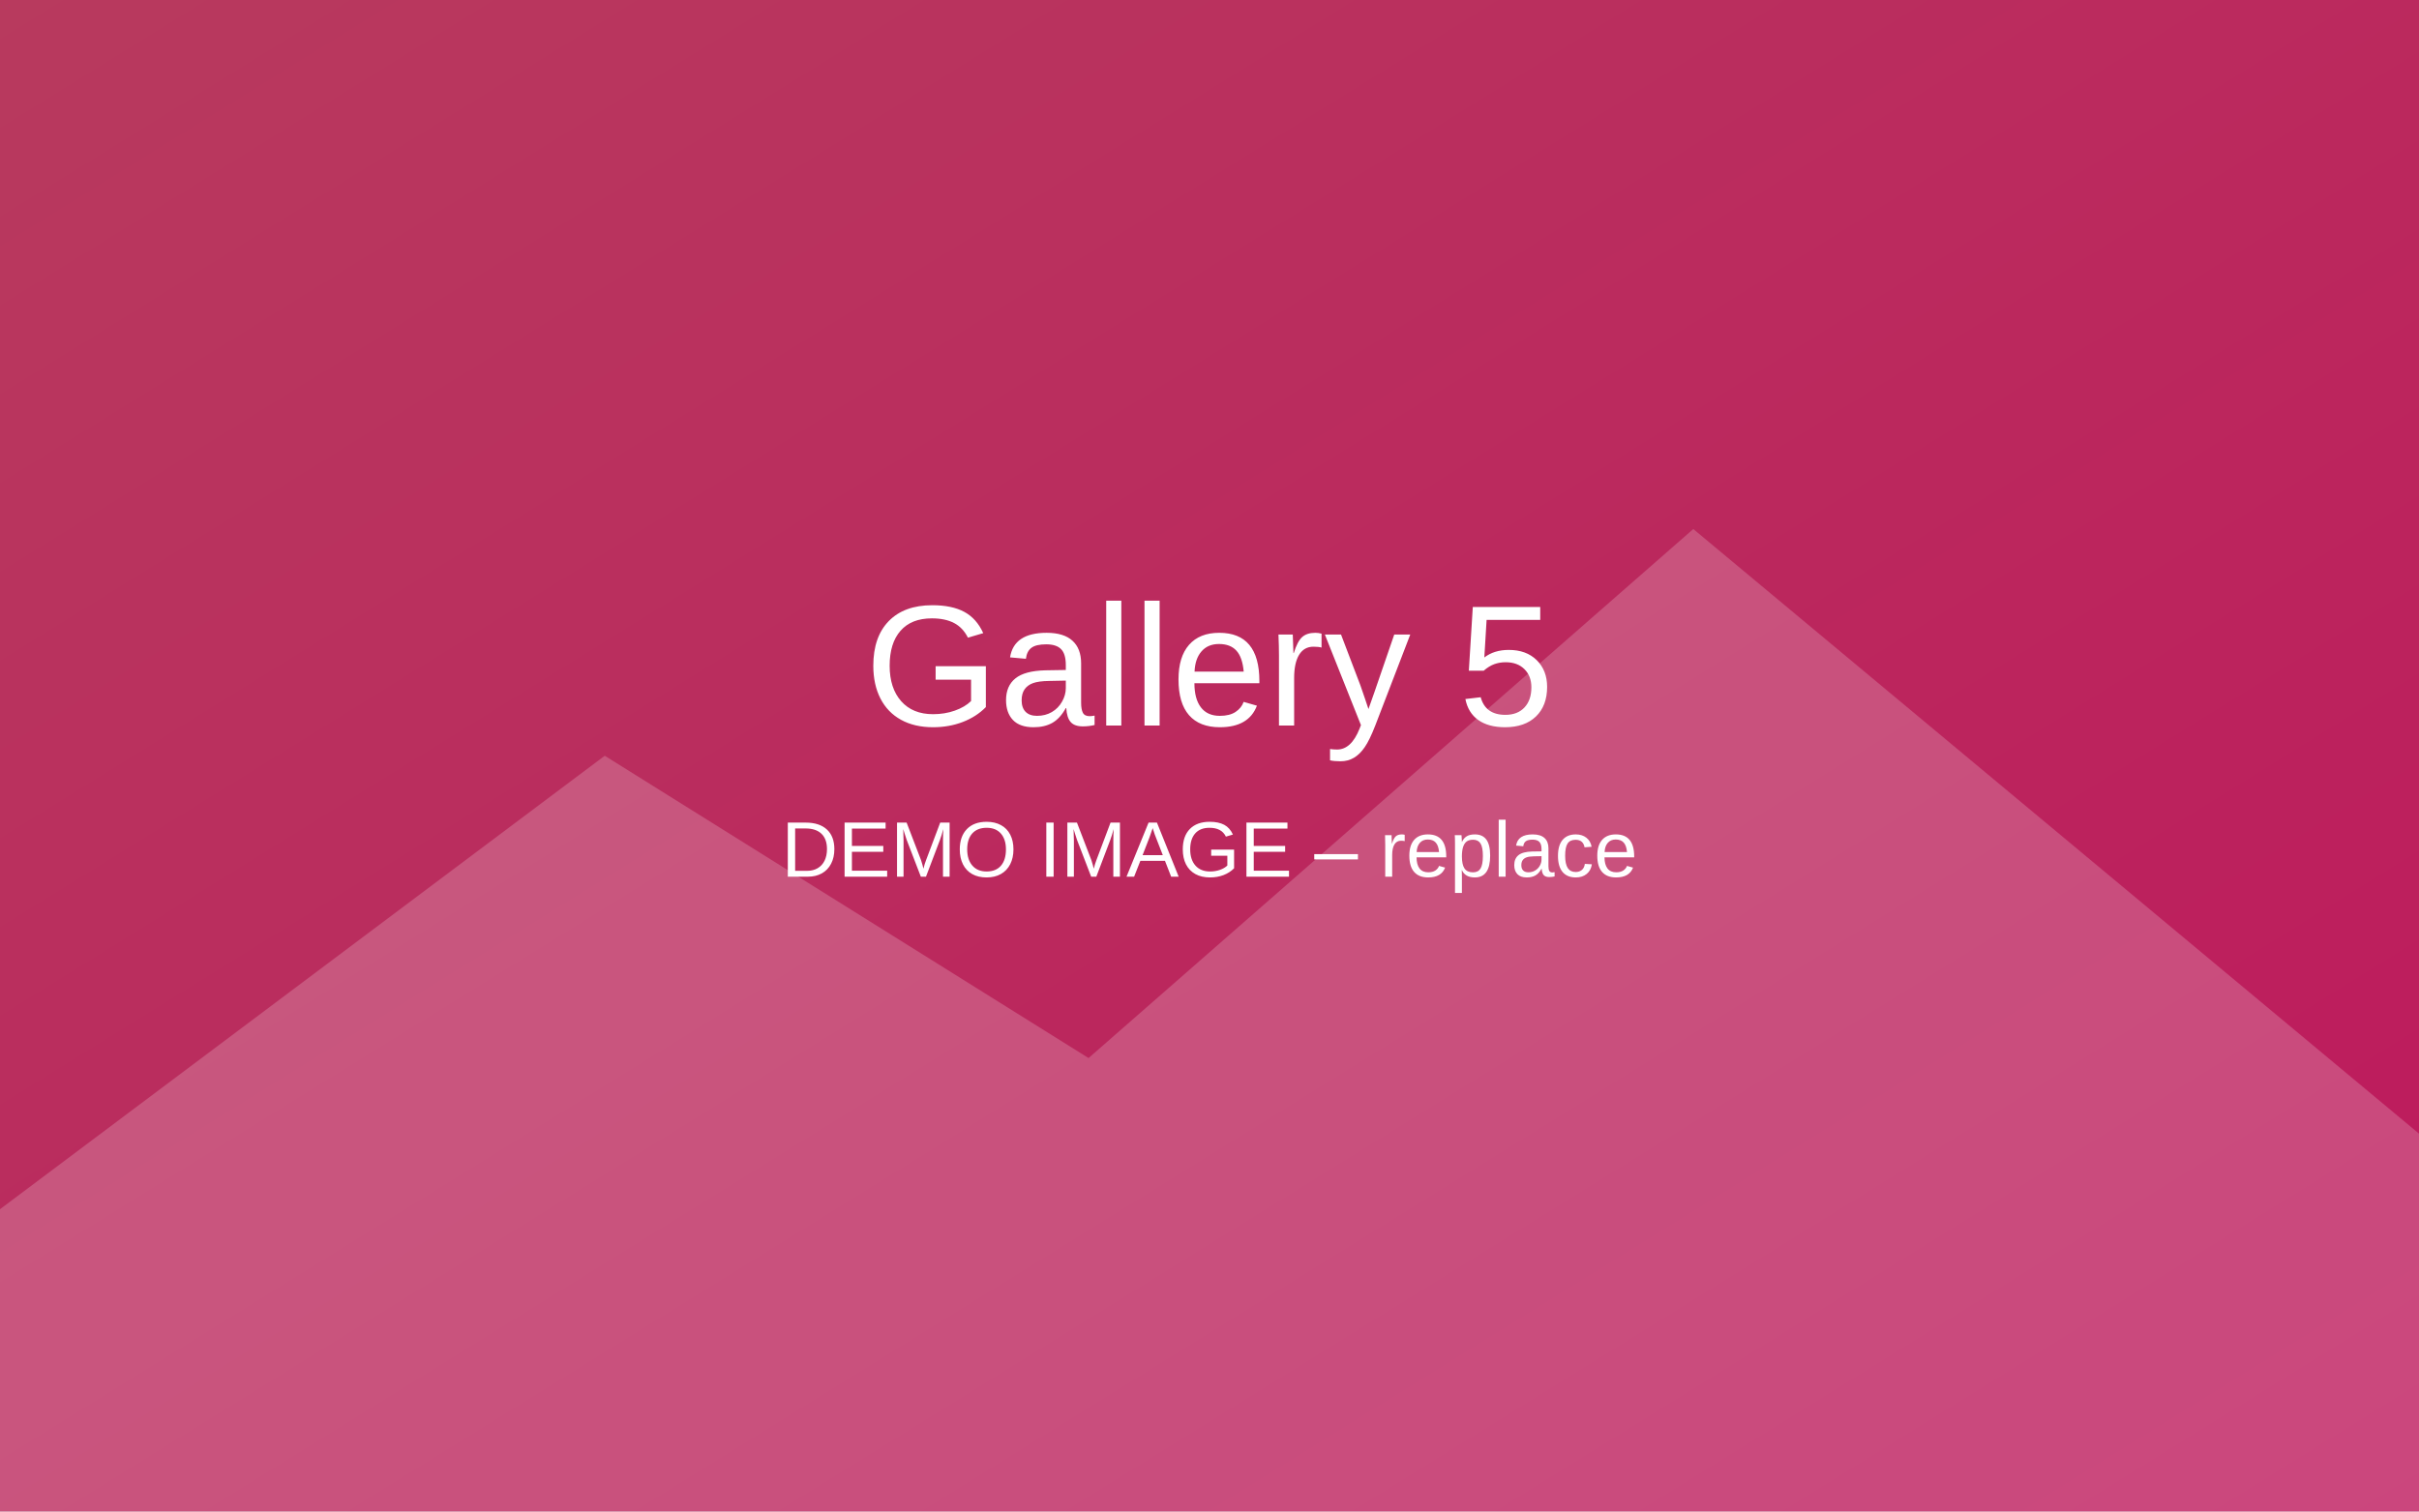
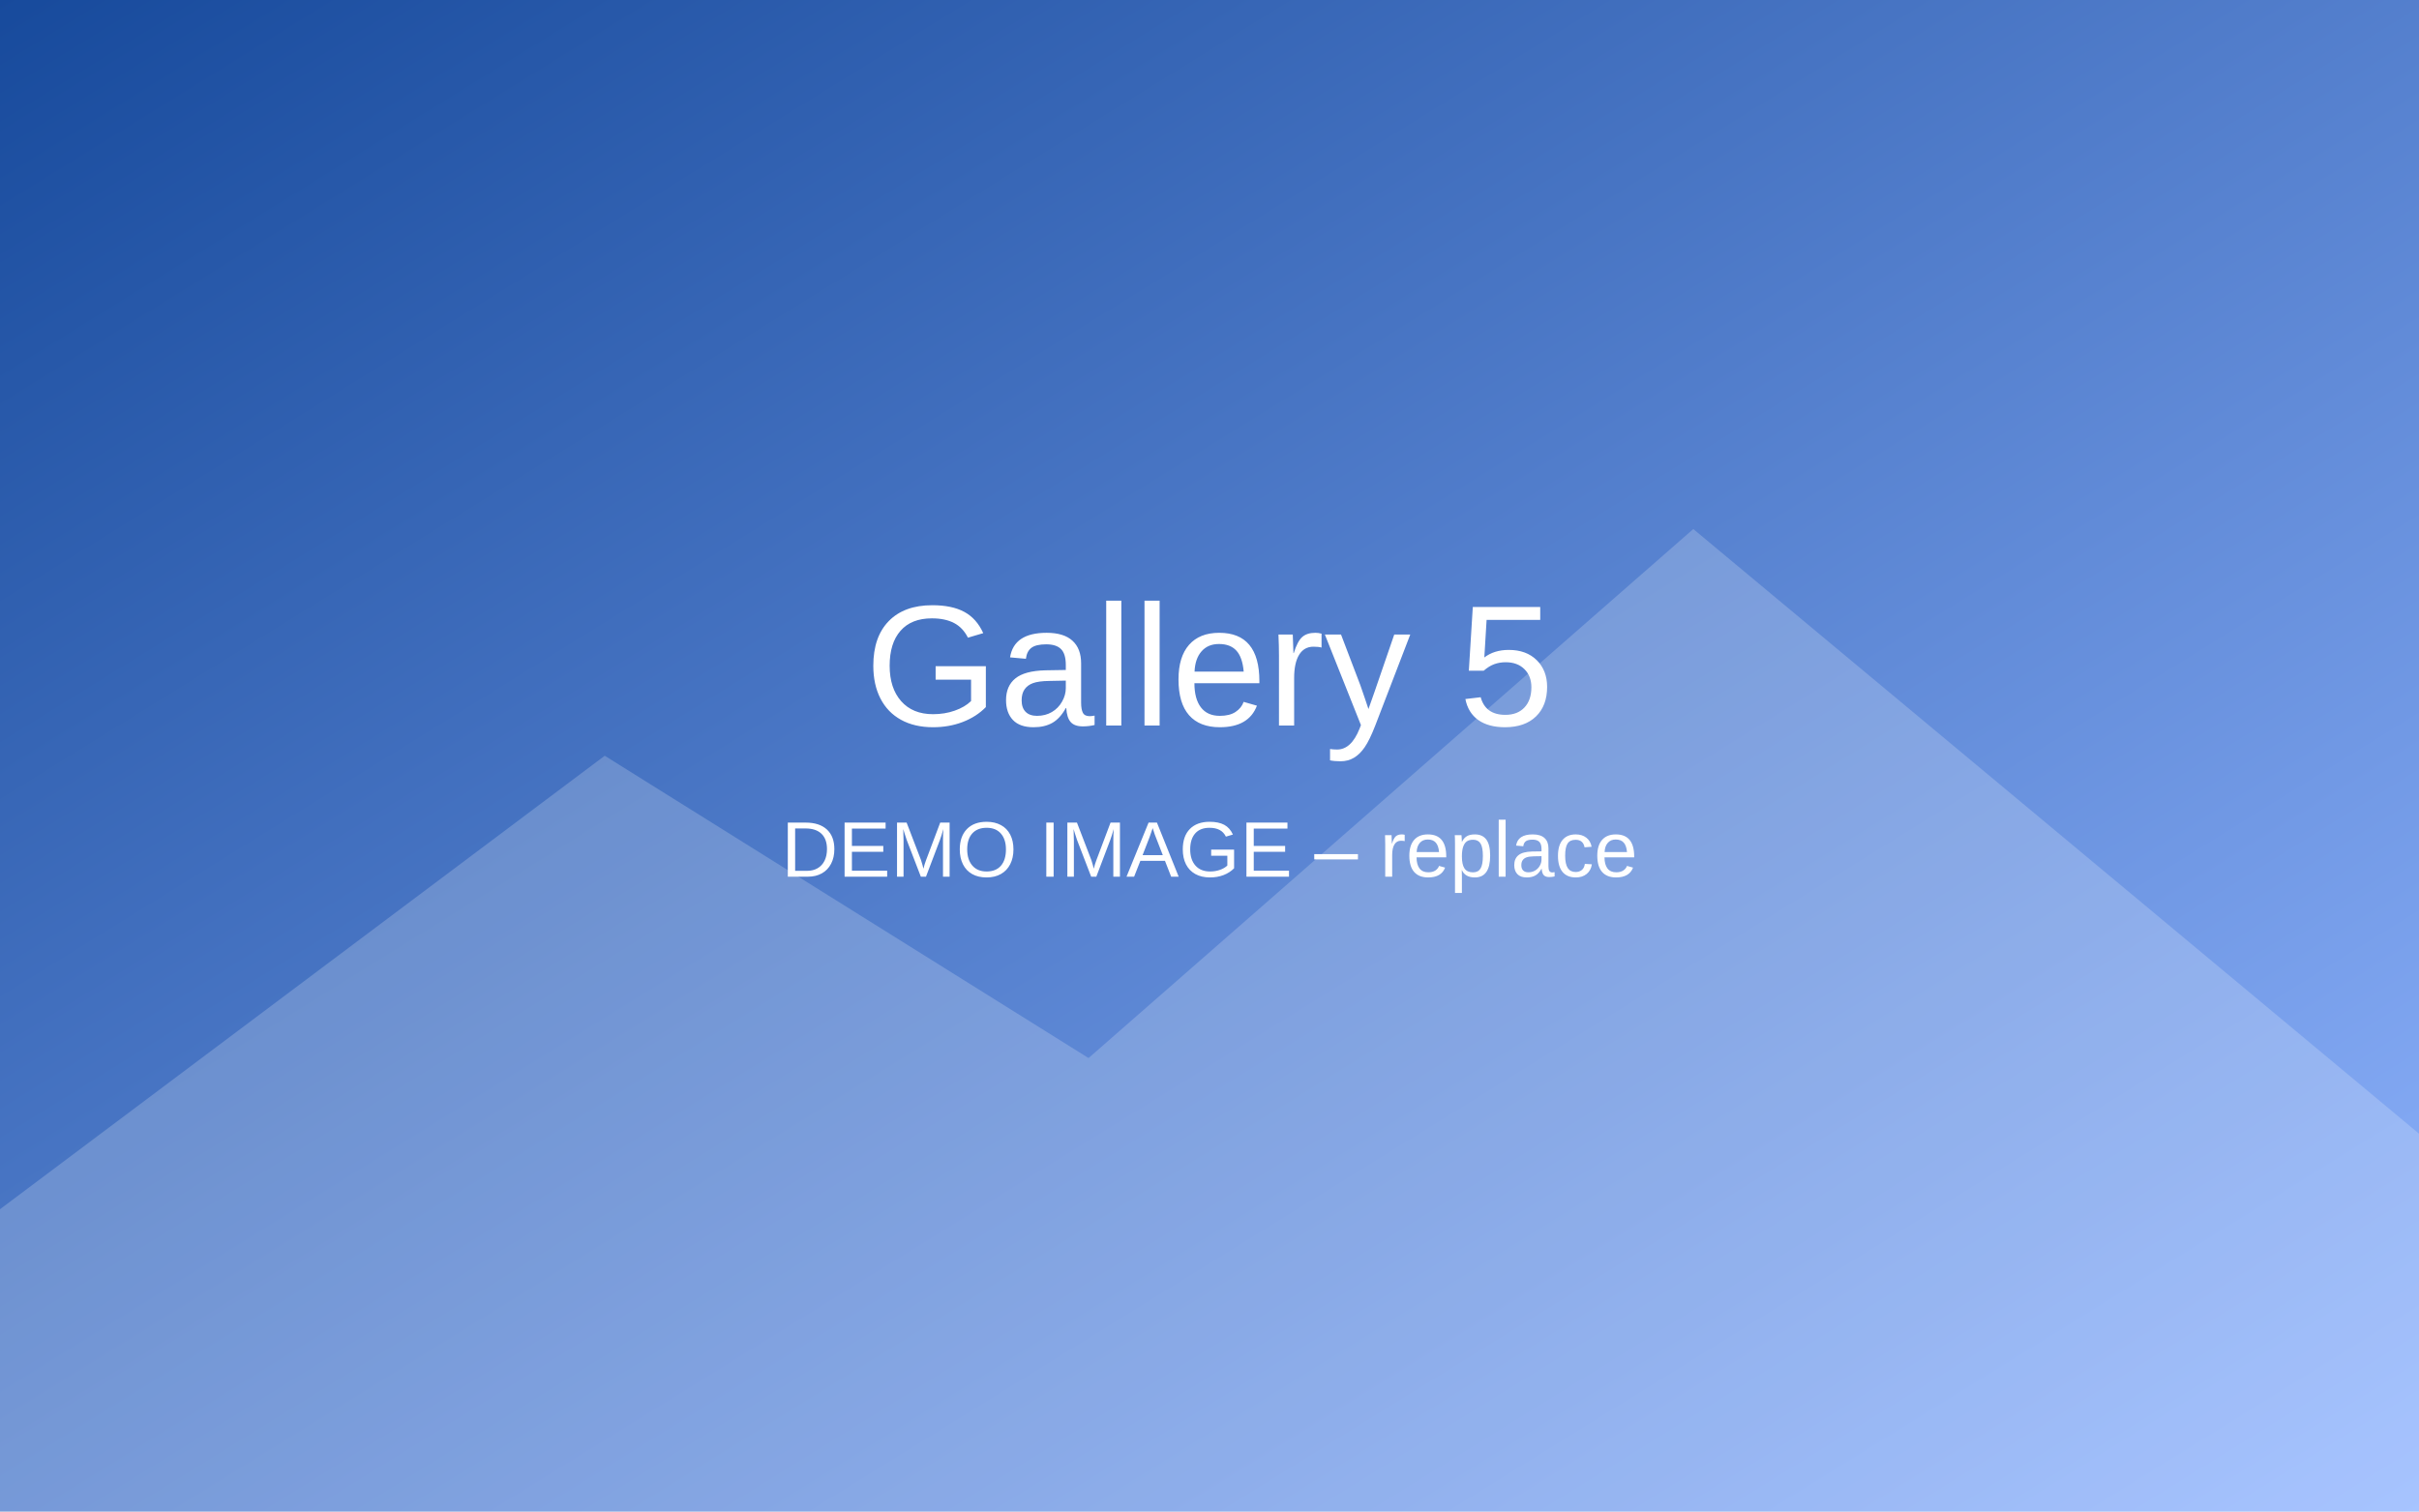
<svg xmlns="http://www.w3.org/2000/svg" viewBox="0 0 800 500">
  <defs>
    <linearGradient id="g" x1="0" y1="0" x2="1" y2="1">
-       <stop offset="0" stop-color="#b83a5e" />
-       <stop offset="1" stop-color="#be185d" />
+       <stop offset="0" stop-color="#174a9c" />
+       <stop offset="1" stop-color="#91b5ff" />
    </linearGradient>
  </defs>
  <rect width="800" height="500" fill="url(#g)" />
  <path d="M0 400.0 L200.0 250.0 L360.0 350.0 L560.0 175.0 L800 375.0 V500 H0Z" fill="#ffffff33" />
  <text x="50%" y="48%" fill="#fff" font-size="57" font-family="Arial" text-anchor="middle">Gallery 5</text>
  <text x="50%" y="58%" fill="#fff" font-size="26" font-family="Arial" text-anchor="middle">DEMO IMAGE – replace</text>
</svg>
